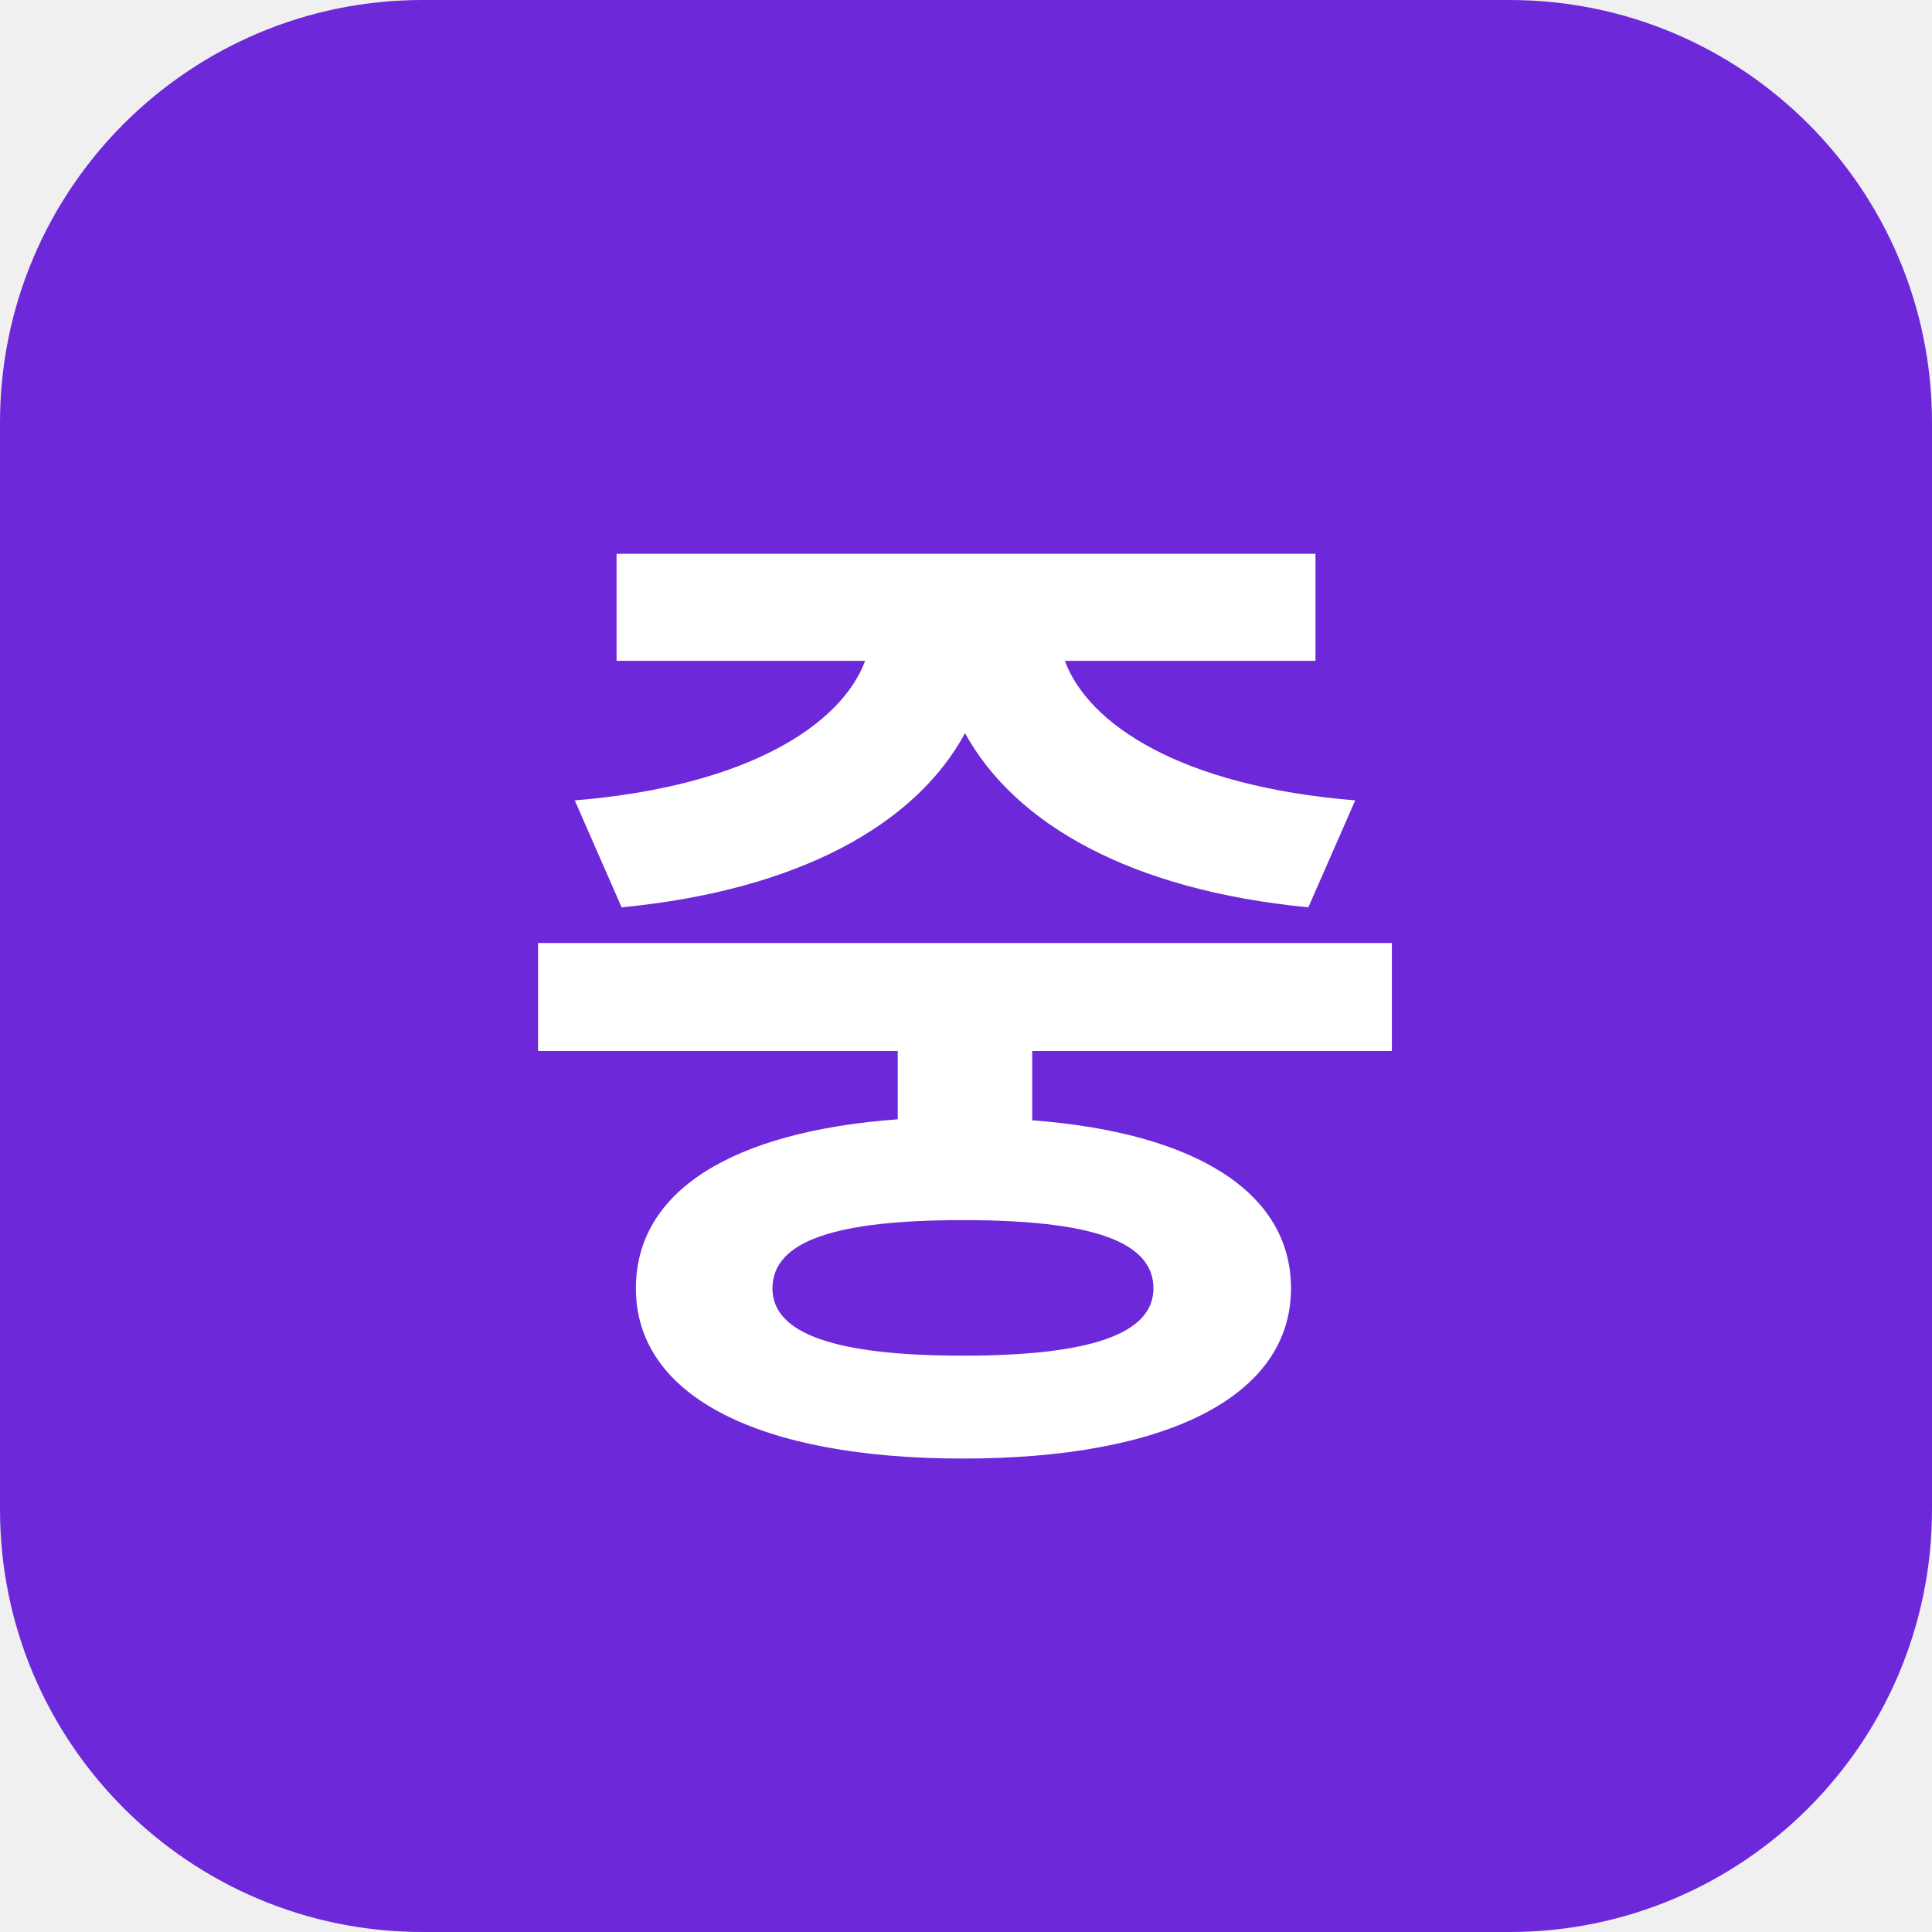
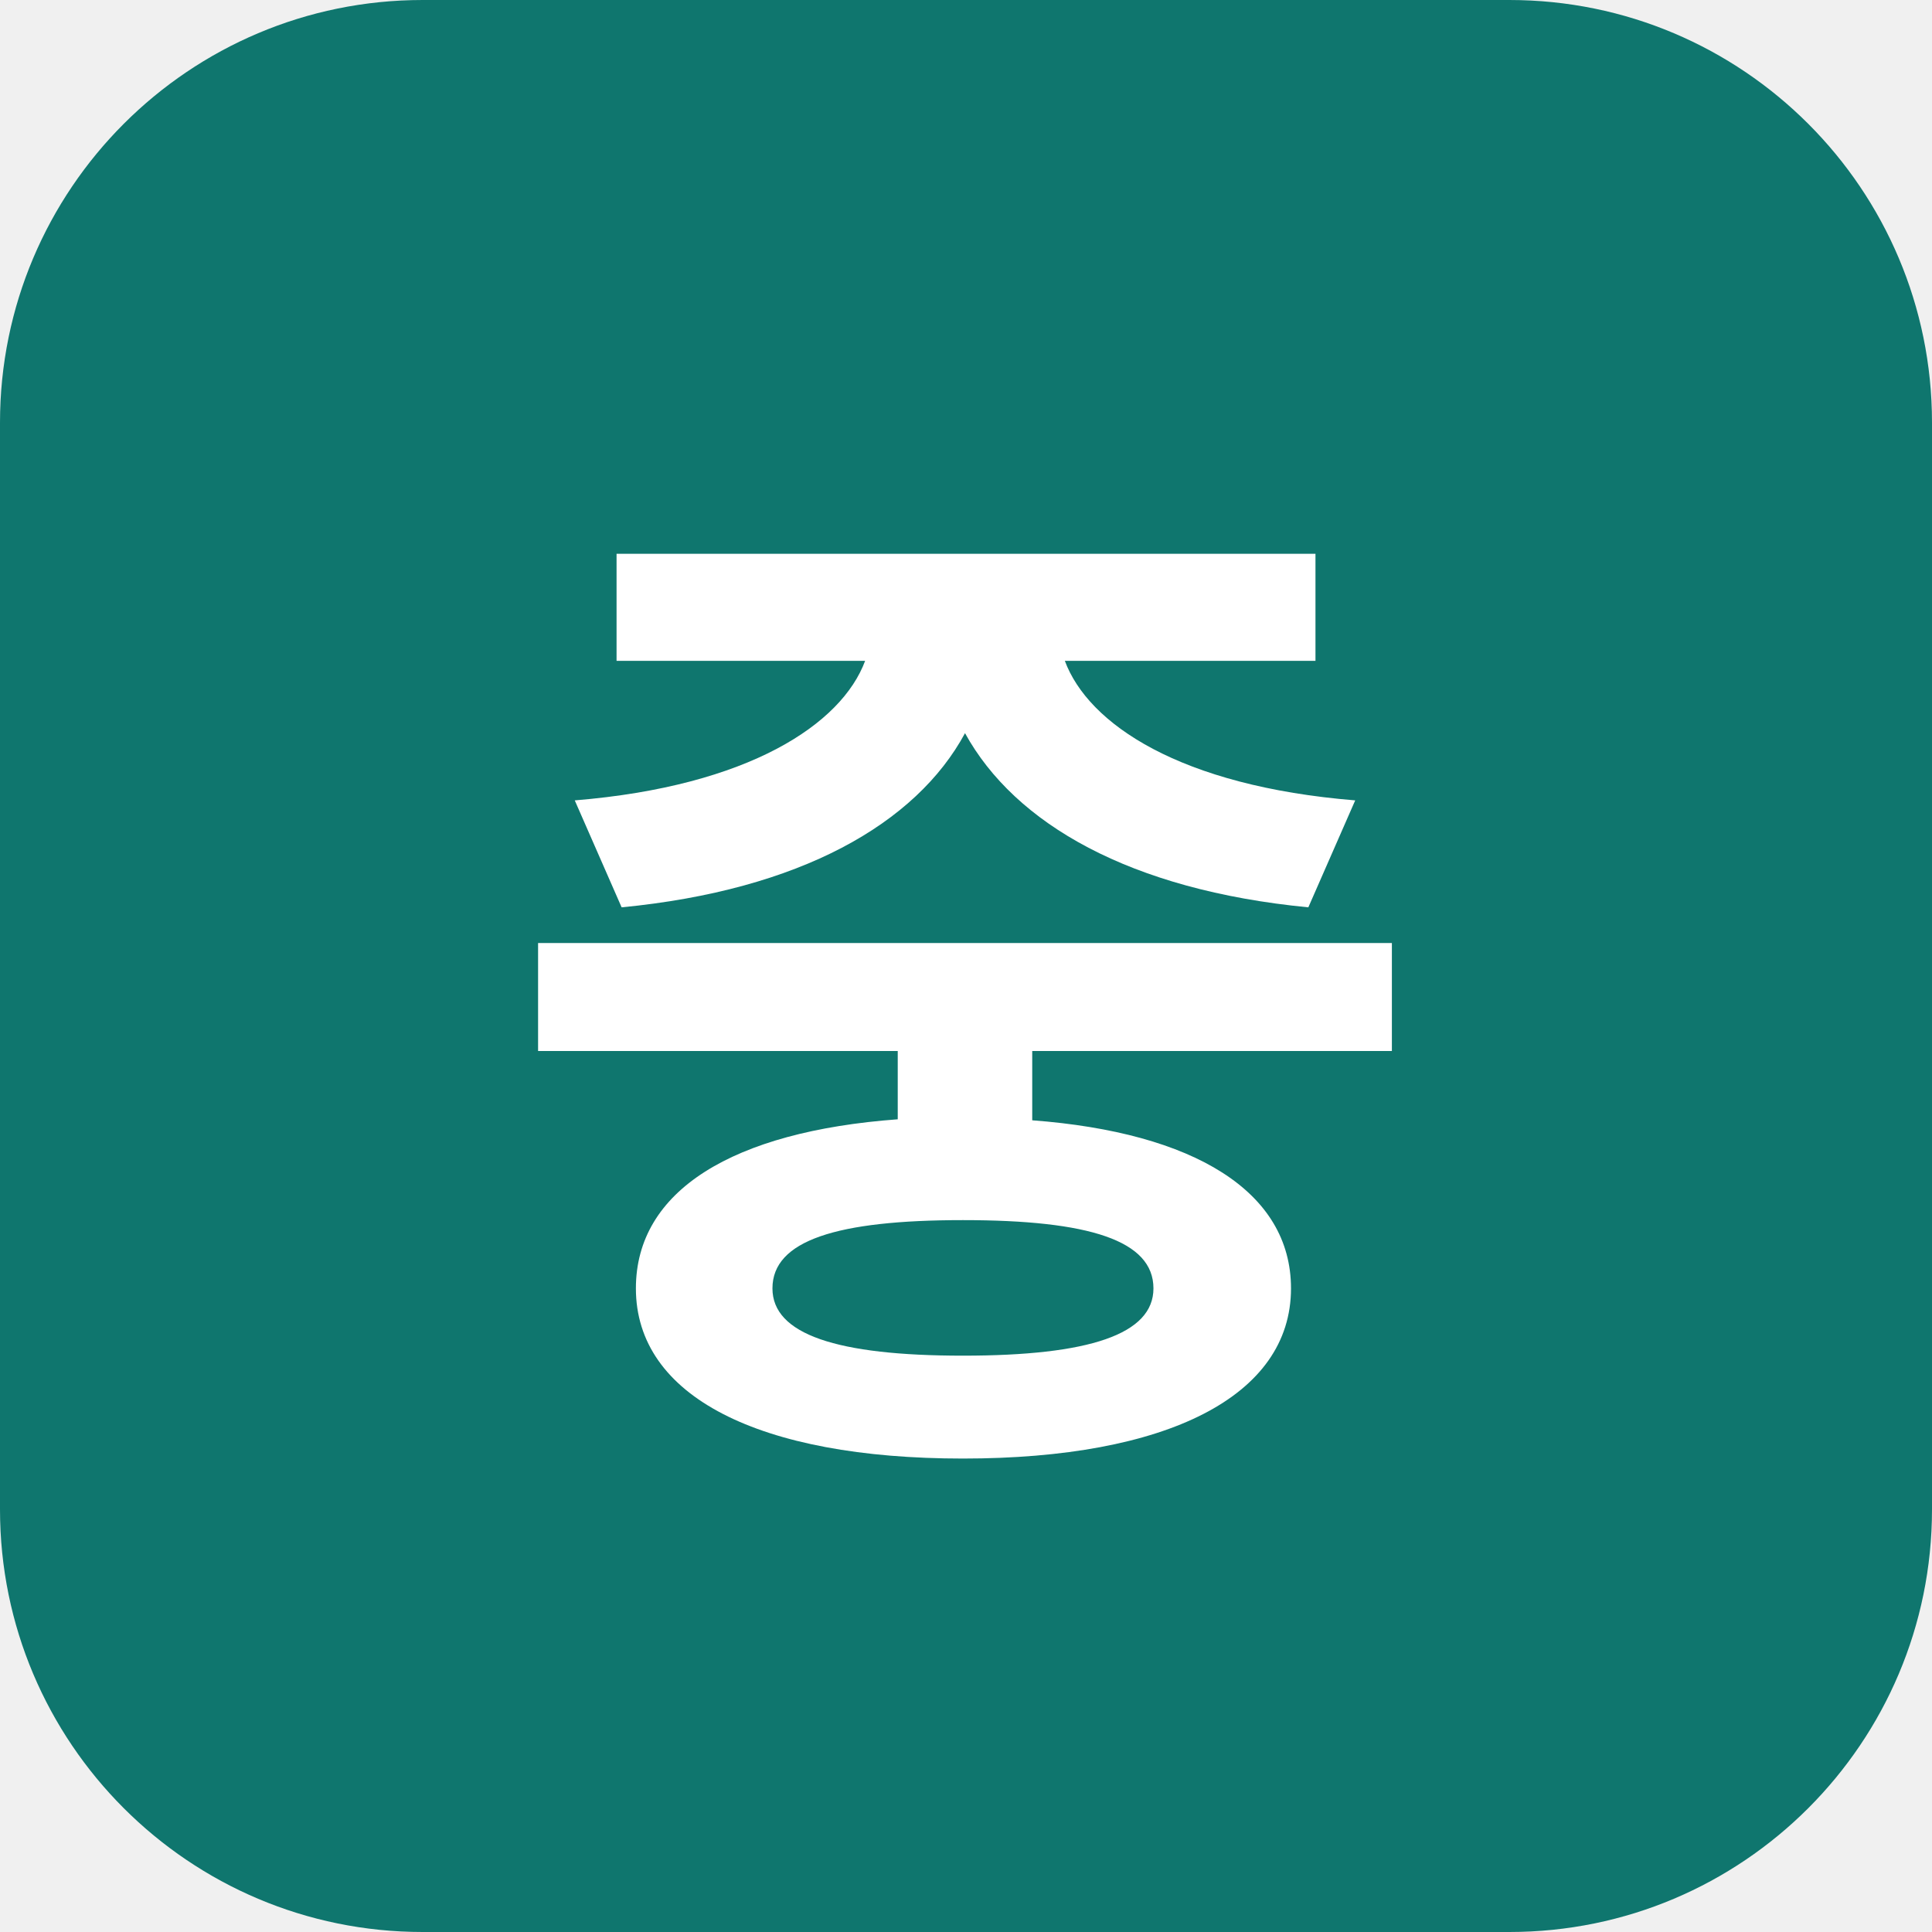
<svg xmlns="http://www.w3.org/2000/svg" viewBox="0 0 512 512">
-   <rect width="512" height="512" rx="112" fill="#6D28D9" />
+   <rect width="512" height="512" rx="112" fill="#0F766E" />
  <text x="256" y="268" text-anchor="middle" dominant-baseline="middle" font-family="Pretendard, 'Malgun Gothic', sans-serif" font-weight="900" font-size="270" fill="#fff" letter-spacing="-10">중</text>
</svg>
